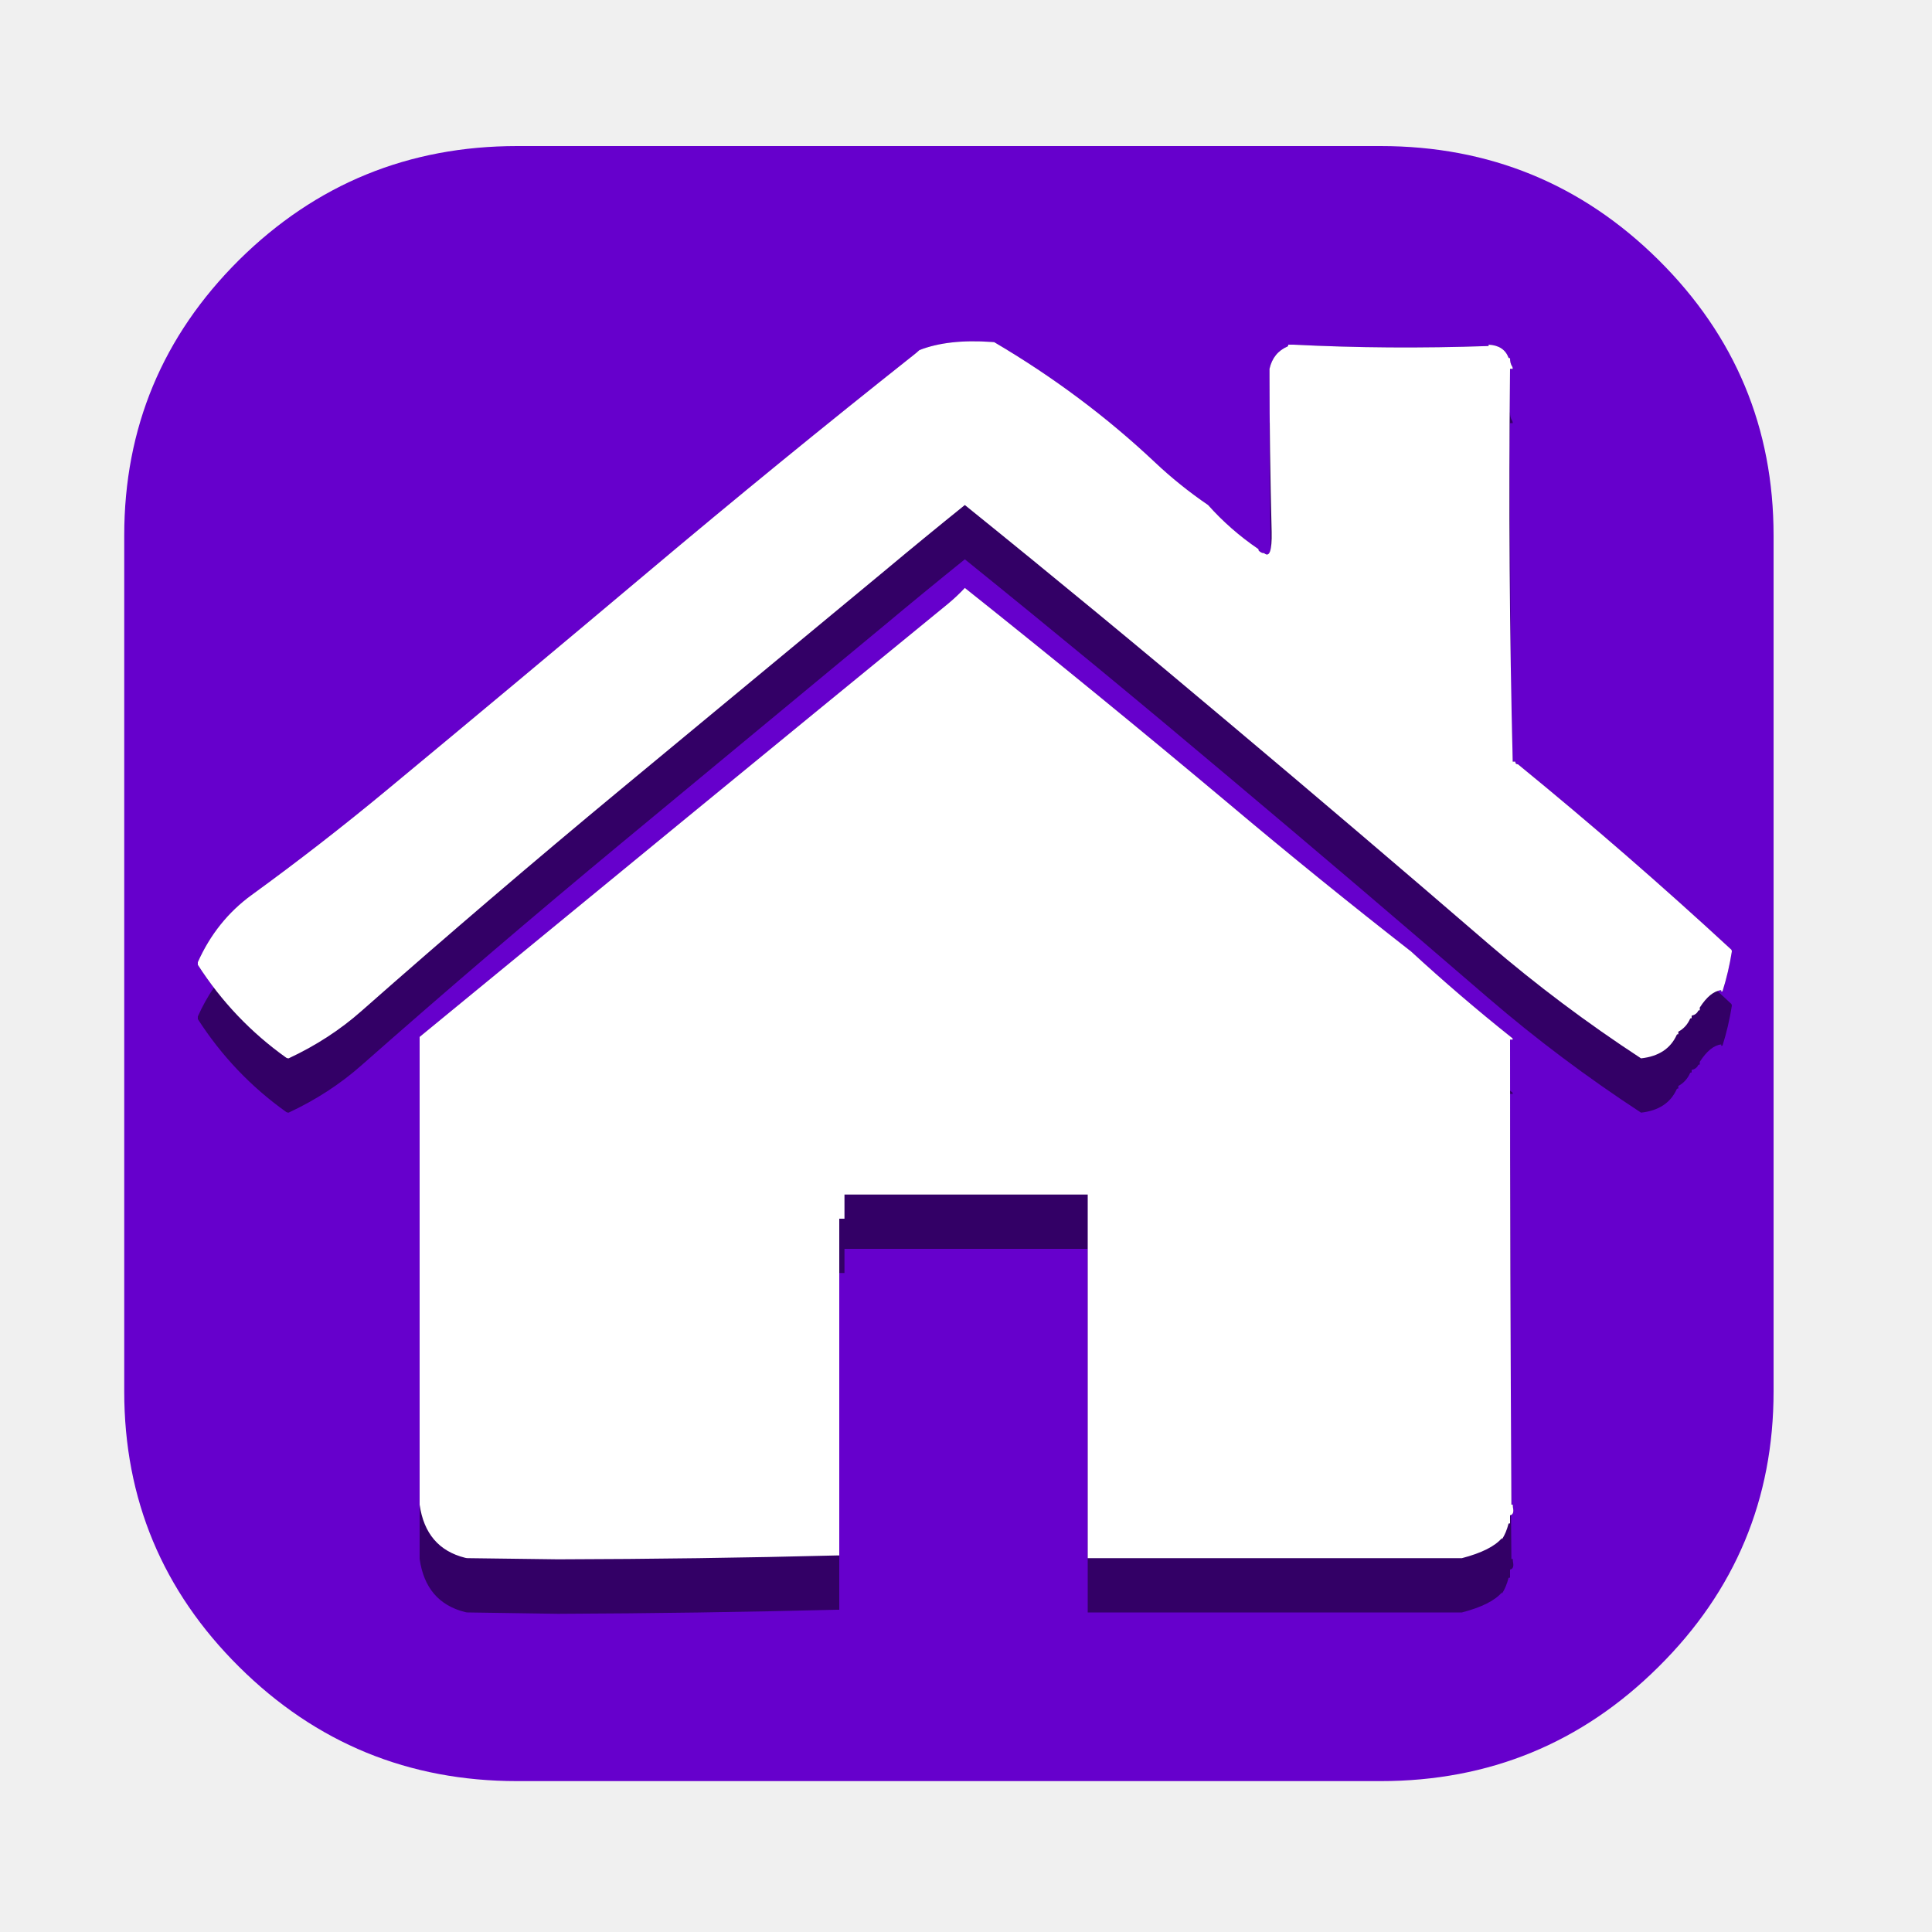
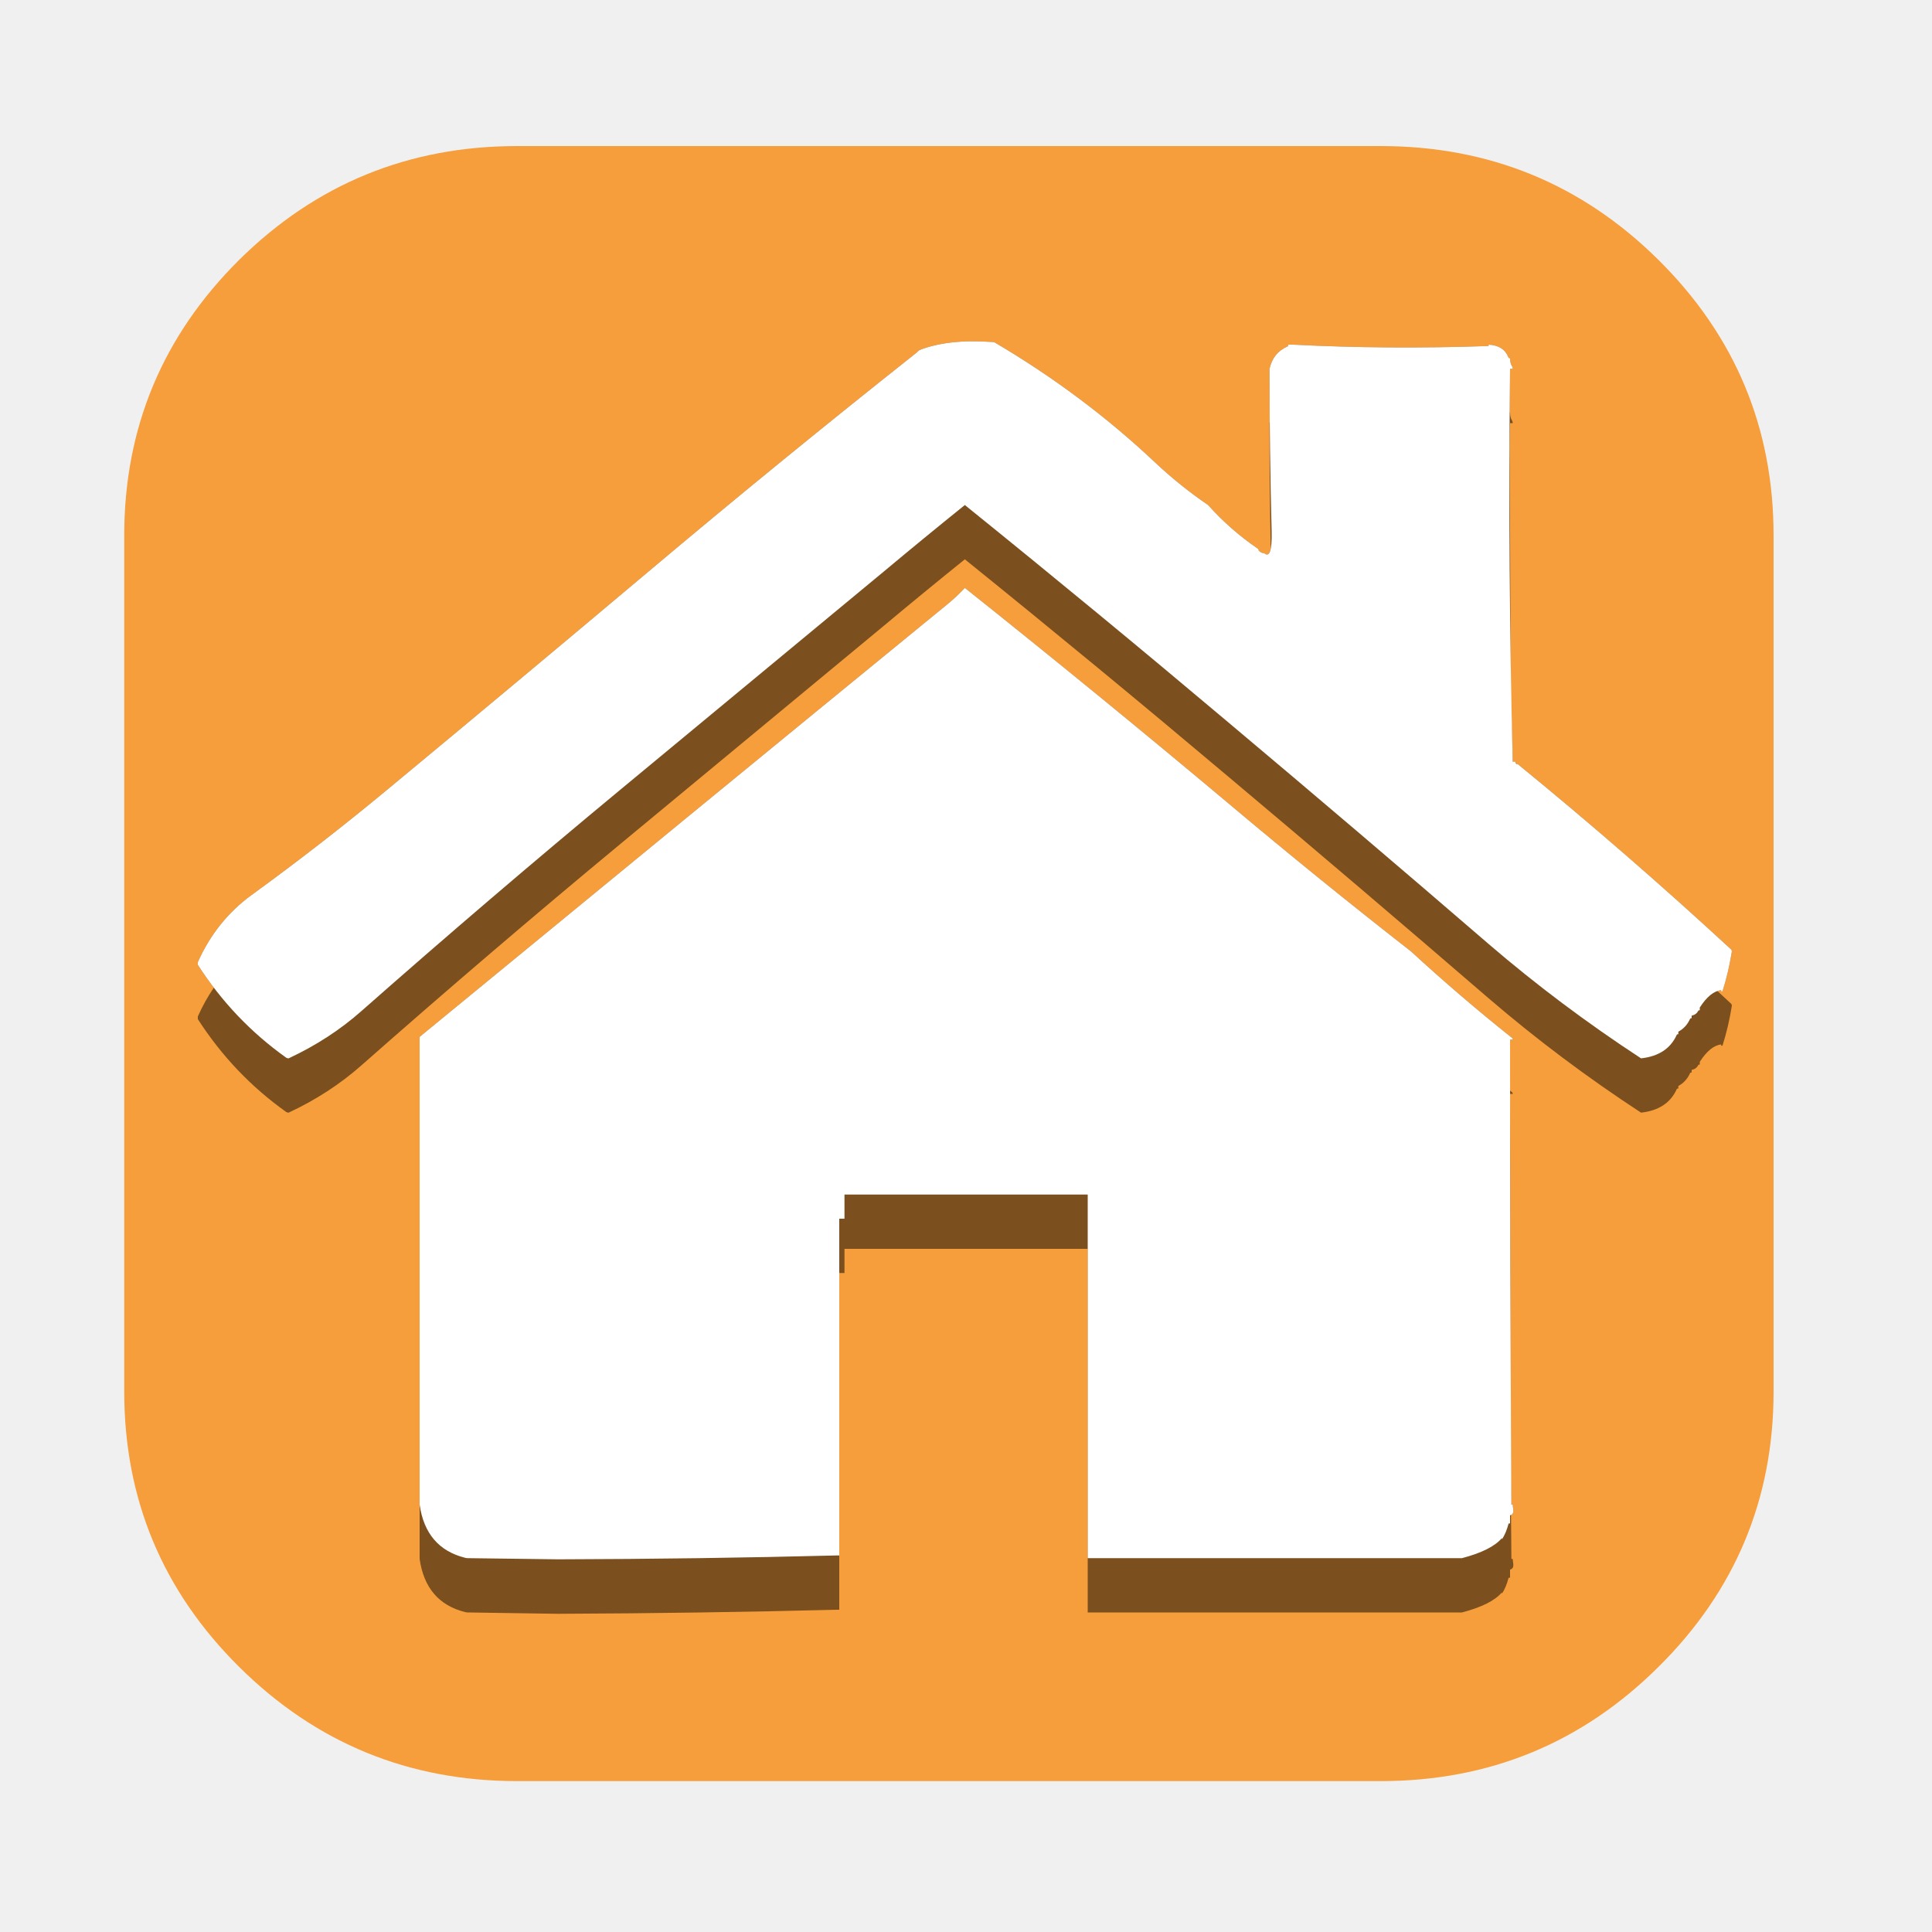
<svg xmlns="http://www.w3.org/2000/svg" xmlns:xlink="http://www.w3.org/1999/xlink" version="1.1" preserveAspectRatio="none" x="0px" y="0px" width="500px" height="500px" viewBox="0 0 500 500">
  <defs>
-     <g id="Layer12_0_FILL">
-       <path fill="#6600CC" stroke="none" d=" M 429.2 67.25 Q 399.45 37.8 357.3 37.8 L 133.85 37.8 Q 91.7 37.8 61.9 67.25 32.15 96.8 32.15 138.6 L 32.15 360.1 Q 32.15 401.9 61.9 431.4 91.7 460.95 133.85 460.95 L 357.3 460.95 Q 399.45 460.95 429.2 431.4 459 401.9 459 360.1 L 459 138.6 Q 459 96.8 429.2 67.25 Z" />
+     <g id="Layer29_0_FILL">
+       <path fill="#F69E3B" stroke="none" d=" M 429.2 67.25 Q 399.45 37.8 357.3 37.8 L 133.85 37.8 Q 91.7 37.8 61.9 67.25 32.15 96.8 32.15 138.6 L 32.15 360.1 Q 32.15 401.9 61.9 431.4 91.7 460.95 133.85 460.95 L 357.3 460.95 Q 399.45 460.95 429.2 431.4 459 401.9 459 360.1 L 459 138.6 Q 459 96.8 429.2 67.25 Z" />
    </g>
-     <g id="Layer11_0_FILL">
+     <g id="Layer28_0_FILL">
      <path fill="#000000" fill-opacity="0.498" stroke="none" d=" M 390.8 283.1 Q 391.15 283.1 391.5 283.1 391.5 282.75 391.3 282.65 391.05 282.451 390.8 282.25 390.8 275.651 390.8 269.05 391.15 269.05 391.5 269.05 391.5 268.7 391.3 268.6 377.8 257.85 365.2 246.25 341.3 227.6 318.2 208.15 284.35 179.75 249.7 152.15 247.7 154.3 245.35 156.25 211.15 184.2 176.95 212.25 142.75 240.3 108.6 268.35 108.6 270.45 108.6 272.5 108.6 272.85 108.6 273.2 108.6 277.8 108.6 282.4 108.6 284.5 108.6 286.55 L 108.6 287.25 Q 108.6 337.975 108.6 388.7 108.6 389.05 108.6 389.4 108.6 396.075 108.6 402.75 108.6 403.1 108.6 403.45 110.2 414.65 120.35 417.2 120.7 417.3 121.05 417.3 L 144.4 417.65 Q 180.95 417.5 216.5 416.6 216.85 416.6 217.2 416.6 217.2 416.25 217.2 415.9 217.2 409.224 217.2 402.55 217.2 402.2 217.2 401.85 217.2 365.632 217.2 329.45 217.55 329.45 217.85 329.45 218.2 329.45 218.55 329.45 218.55 329.1 218.55 328.75 218.55 328.4 218.55 328.05 218.55 327.7 218.55 327.35 218.55 325.3 218.55 323.2 249.7 323.2 280.8 323.2 281.15 323.2 281.5 323.2 L 281.5 402.55 Q 281.5 402.9 281.5 403.25 281.5 409.925 281.5 416.6 281.5 416.95 281.5 417.3 329.6 417.3 377.65 417.3 378 417.3 378.35 417.3 386 415.3 388.7 412.1 L 388.7 412.45 Q 389.8 410.75 390.4 408.4 390.45 408.3 390.8 408.3 390.8 407.95 390.8 407.6 390.8 406.9 390.8 406.2 391.95 406 391.55 404.15 391.5 403.8 391.5 403.45 L 391.15 403.45 Q 391.117 397.757 391.05 392.05 391.895 391.696 391.55 390.1 391.5 389.75 391.5 389.4 L 391.15 389.4 Q 391.131 386.079 391.05 382.75 L 390.8 283.1 M 334.75 89.2 Q 334.4 89.2 334.05 89.2 333.75 89.2 333.4 89.2 333.4 89.55 333.25 89.65 329.5 91.25 328.55 95.45 328.55 96.15 328.55 96.85 328.55 97.2 328.55 97.5 L 328.55 97.5 Q 328.55 103.233 328.6 109.25 328.576 109.387 328.55 109.5 328.55 110.2 328.55 110.9 328.55 111.25 328.55 111.55 L 328.55 111.6 Q 328.55 125.729 328.85 141.95 328.435 144.252 327.15 143.15 326.8 143.15 326.55 143.05 326.1 142.85 325.75 142.5 325.75 142.15 325.6 142.05 318.35 137.1 312.65 130.7 305.25 125.65 298.85 119.6 280.15 102 257.3 88.55 256.95 88.55 256.6 88.5 245.4 87.7 237.95 90.6 237.2 91.3 236.35 91.95 201.7 119.4 167.85 147.9 134.1 176.3 100 204.55 83.05 218.6 65.15 231.6 56 238.25 51.2 249 51.2 249.35 51.2 249.7 53.177 252.773 55.35 255.6 52.981 259.06 51.2 263.05 51.2 263.4 51.2 263.75 60.4 278.05 74.1 287.8 74.35 287.95 74.7 287.95 85.3 283 93.55 275.7 126.65 246.5 160.75 218.25 194.75 190.1 228.8 161.9 239.15 153.25 249.7 144.75 284.15 172.55 317.95 201.05 351.75 229.45 385.25 258.35 403.75 274.25 424.7 287.95 431.55 287.2 433.95 281.85 434 281.7 434.35 281.7 434.35 281.4 434.35 281.05 436.4 279.95 437.4 277.7 437.5 277.55 437.8 277.55 437.8 277.25 437.8 276.9 439 276.65 439.5 275.65 439.55 275.5 439.9 275.5 439.9 275.15 439.9 274.8 442.6 270.6 445.45 270.3 L 445.45 270.65 Q 445.8 270.65 445.8 270.55 447.35 265.65 448.2 260.3 448.2 259.95 448.05 259.8 446.249 258.137 444.45 256.45 444.943 256.303 445.45 256.25 L 445.45 256.6 Q 445.8 256.6 445.8 256.5 447.35 251.6 448.2 246.25 448.2 245.9 448.05 245.75 421.25 221 392.85 197.8 392.5 197.8 392.35 197.65 392.15 197.45 392.15 197.1 391.85 197.1 391.5 197.1 L 391.5 197.45 Q 391.305 189.66 391 181.8 L 390.7 115.7 Q 390.767 112.617 390.8 109.5 391.15 109.5 391.5 109.5 391.5 109.15 391.35 108.9 390.8 108.1 390.8 106.75 390.747 106.75 390.7 106.75 390.74 101.11 390.8 95.45 391.15 95.45 391.5 95.45 391.5 95.1 391.35 94.85 390.8 94.05 390.8 92.7 390.45 92.7 390.4 92.55 389.2 89.4 385.25 89.2 L 385.25 89.55 Q 359.15 90.45 334.75 89.2 Z" />
    </g>
-     <g id="Layer10_0_FILL">
+     <g id="Layer27_0_FILL">
      <path fill="#FFFFFF" stroke="none" d=" M 390.8 269.05 Q 391.15 269.05 391.5 269.05 391.5 268.7 391.3 268.6 377.8 257.85 365.2 246.25 341.3 227.6 318.2 208.15 284.35 179.75 249.7 152.15 247.7 154.3 245.35 156.25 211.15 184.2 176.95 212.25 142.75 240.3 108.6 268.35 108.6 270.45 108.6 272.5 108.6 272.85 108.6 273.2 108.6 330.95 108.6 388.7 108.6 389.05 108.6 389.4 110.2 400.6 120.35 403.15 120.7 403.25 121.05 403.25 L 144.4 403.55 Q 180.959 403.46 216.5 402.55 216.85 402.55 217.2 402.55 217.2 402.2 217.2 401.85 217.2 358.6 217.2 315.4 217.55 315.4 217.85 315.4 218.2 315.4 218.55 315.4 218.55 315.05 218.55 314.7 218.55 314.35 218.55 314 218.55 313.65 218.55 313.3 218.55 311.25 218.55 309.15 249.7 309.15 280.8 309.15 281.15 309.15 281.5 309.15 281.5 355.85 281.5 402.55 281.5 402.9 281.5 403.25 329.6 403.25 377.65 403.25 378 403.25 378.35 403.25 386 401.25 388.7 398.05 L 388.7 398.4 Q 389.8 396.7 390.4 394.35 390.45 394.25 390.8 394.25 390.8 393.9 390.8 393.55 390.8 392.85 390.8 392.15 391.95 391.95 391.55 390.1 391.5 389.75 391.5 389.4 L 391.15 389.4 Q 390.8 329.25 390.8 269.05 M 334.75 89.2 Q 334.4 89.2 334.05 89.2 333.75 89.2 333.4 89.2 333.4 89.55 333.25 89.65 329.5 91.25 328.55 95.45 328.55 96.15 328.55 96.85 328.55 97.2 328.55 97.5 L 328.55 97.5 Q 328.55 115.863 329.1 137.65 329.25 144.95 327.15 143.15 326.8 143.15 326.55 143.05 326.1 142.85 325.75 142.5 325.75 142.15 325.6 142.05 318.35 137.1 312.65 130.7 305.25 125.65 298.85 119.6 280.15 102 257.3 88.55 256.95 88.55 256.6 88.5 245.4 87.7 237.95 90.6 237.2 91.3 236.35 91.95 201.7 119.4 167.85 147.9 134.1 176.3 100 204.55 83.05 218.6 65.15 231.6 56 238.25 51.2 249 51.2 249.35 51.2 249.7 60.4 264 74.1 273.75 74.35 273.9 74.7 273.9 85.3 268.95 93.55 261.65 126.65 232.45 160.75 204.2 194.75 176.05 228.8 147.85 239.15 139.2 249.7 130.7 284.15 158.5 317.95 187 351.75 215.4 385.25 244.3 403.75 260.2 424.7 273.9 431.55 273.15 433.95 267.8 434 267.65 434.35 267.65 434.35 267.35 434.35 267 436.4 265.9 437.4 263.65 437.5 263.5 437.8 263.5 437.8 263.2 437.8 262.85 439 262.6 439.5 261.6 439.55 261.45 439.9 261.45 439.9 261.1 439.9 260.75 442.6 256.55 445.45 256.25 L 445.45 256.6 Q 445.8 256.6 445.8 256.5 447.35 251.6 448.2 246.25 448.2 245.9 448.05 245.75 421.25 221 392.85 197.8 392.5 197.8 392.35 197.65 392.15 197.45 392.15 197.1 391.85 197.1 391.5 197.1 L 391.5 197.45 Q 390.25 147.5 390.8 95.45 391.15 95.45 391.5 95.45 391.5 95.1 391.35 94.85 390.8 94.05 390.8 92.7 390.45 92.7 390.4 92.55 389.2 89.4 385.25 89.2 L 385.25 89.55 Q 359.15 90.45 334.75 89.2 Z" />
    </g>
  </defs>
  <g transform="matrix( 1, 0, 0, 1, 0,0) ">
-     <use xlink:href="#Layer12_0_FILL" />
+     <use xlink:href="#Layer29_0_FILL" />
  </g>
  <g transform="matrix( 1, 0, 0, 1, 0,0) ">
-     <use xlink:href="#Layer11_0_FILL" />
+     <use xlink:href="#Layer28_0_FILL" />
  </g>
  <g transform="matrix( 1, 0, 0, 1, 0,0) ">
-     <use xlink:href="#Layer10_0_FILL" />
+     <use xlink:href="#Layer27_0_FILL" />
  </g>
</svg>
